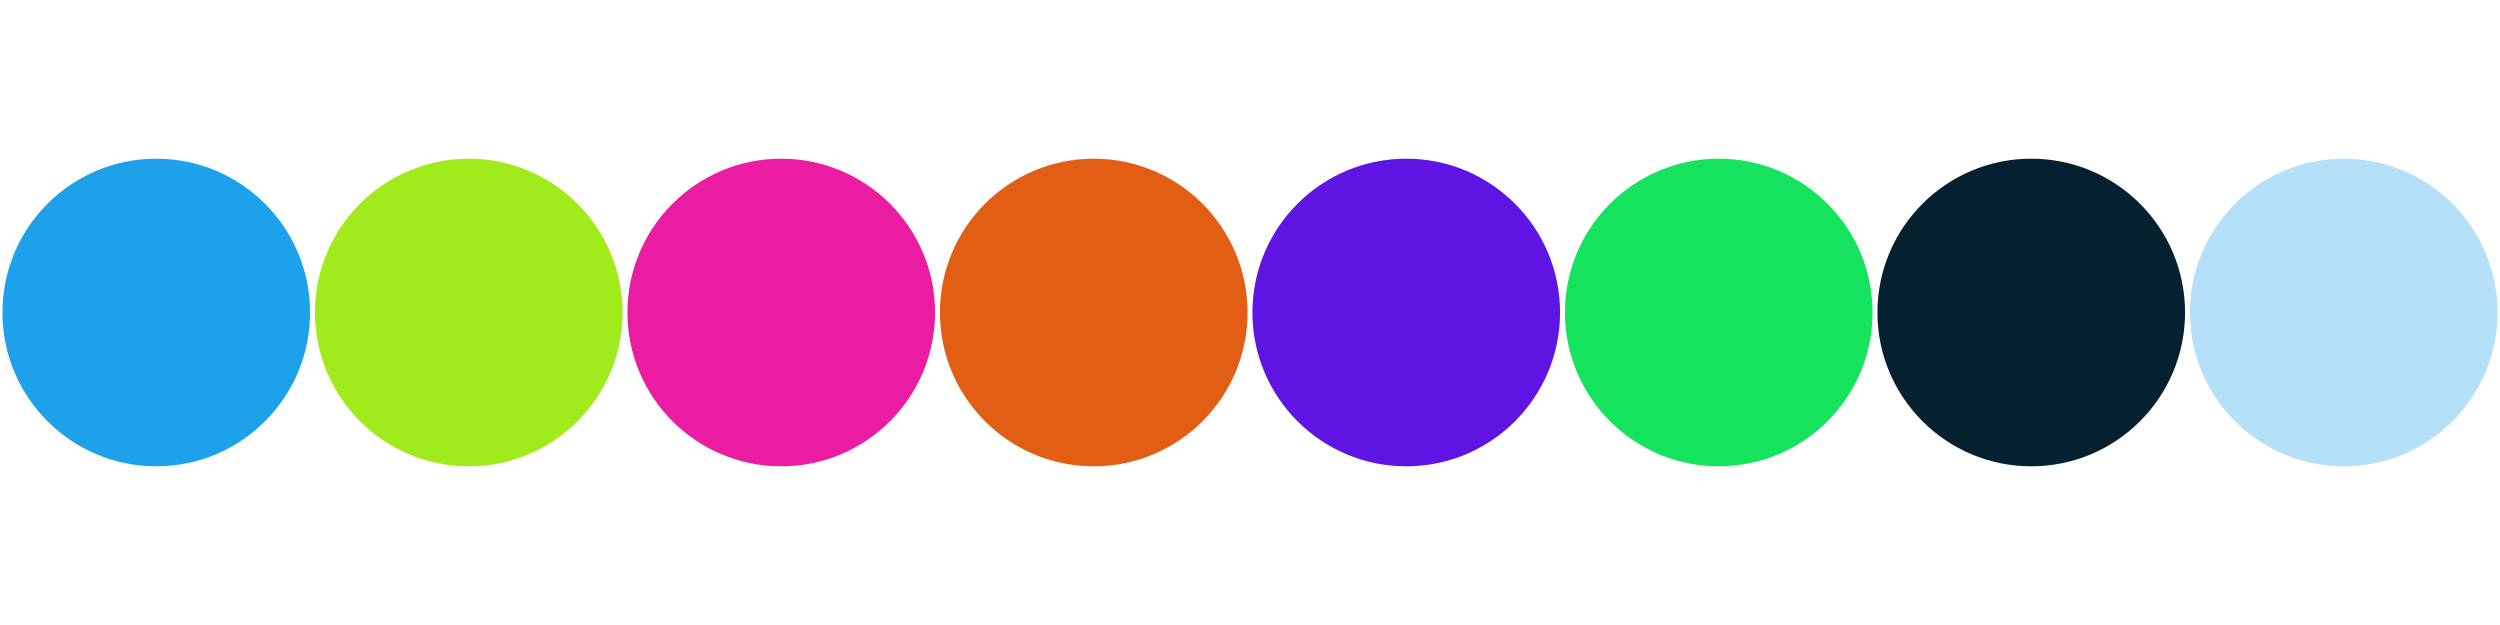
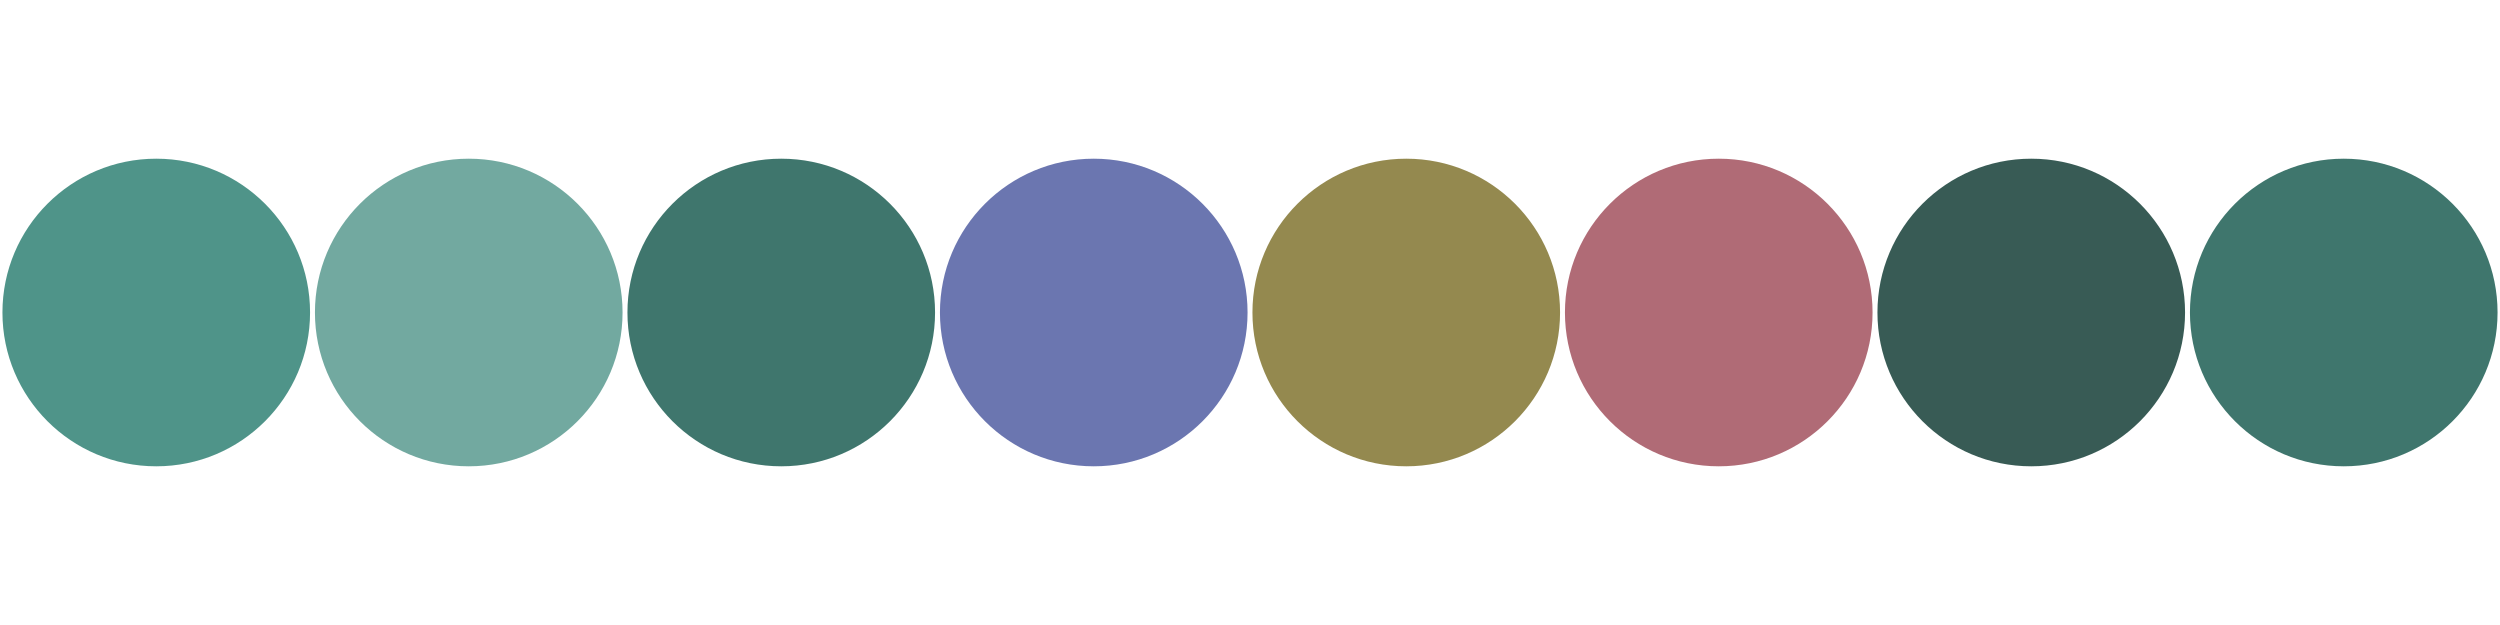
<svg xmlns="http://www.w3.org/2000/svg" width="1024" height="256" viewBox="0 0 1024 256">
-   <circle cy="128" cx="64" r="63" fill="#1CA1EA" />
-   <circle cy="128" cx="192" r="63" fill="#A1EA1C" />
-   <circle cy="128" cx="320" r="63" fill="#EA1CA1" />
-   <circle cy="128" cx="448" r="63" fill="#E35E15" />
-   <circle cy="128" cx="576" r="63" fill="#5E15E3" />
-   <circle cy="128" cx="704" r="63" fill="#15E35E" />
-   <circle cy="128" cx="832" r="63" fill="#05202E" />
-   <circle cy="128" cx="960" r="63" fill="#B4E0F8" />
+   <circle cy="128" cx="64" r="63" fill="#4F9489" />
+   <circle cy="128" cx="192" r="63" fill="#72A9A0" />
+   <circle cy="128" cx="320" r="63" fill="#3F766D" />
+   <circle cy="128" cx="448" r="63" fill="#6B76B0" />
+   <circle cy="128" cx="576" r="63" fill="#94894F" />
+   <circle cy="128" cx="704" r="63" fill="#B06B76" />
+   <circle cy="128" cx="832" r="63" fill="#385B55" />
+   <circle cy="128" cx="960" r="63" fill="#3F766D" />
</svg>
